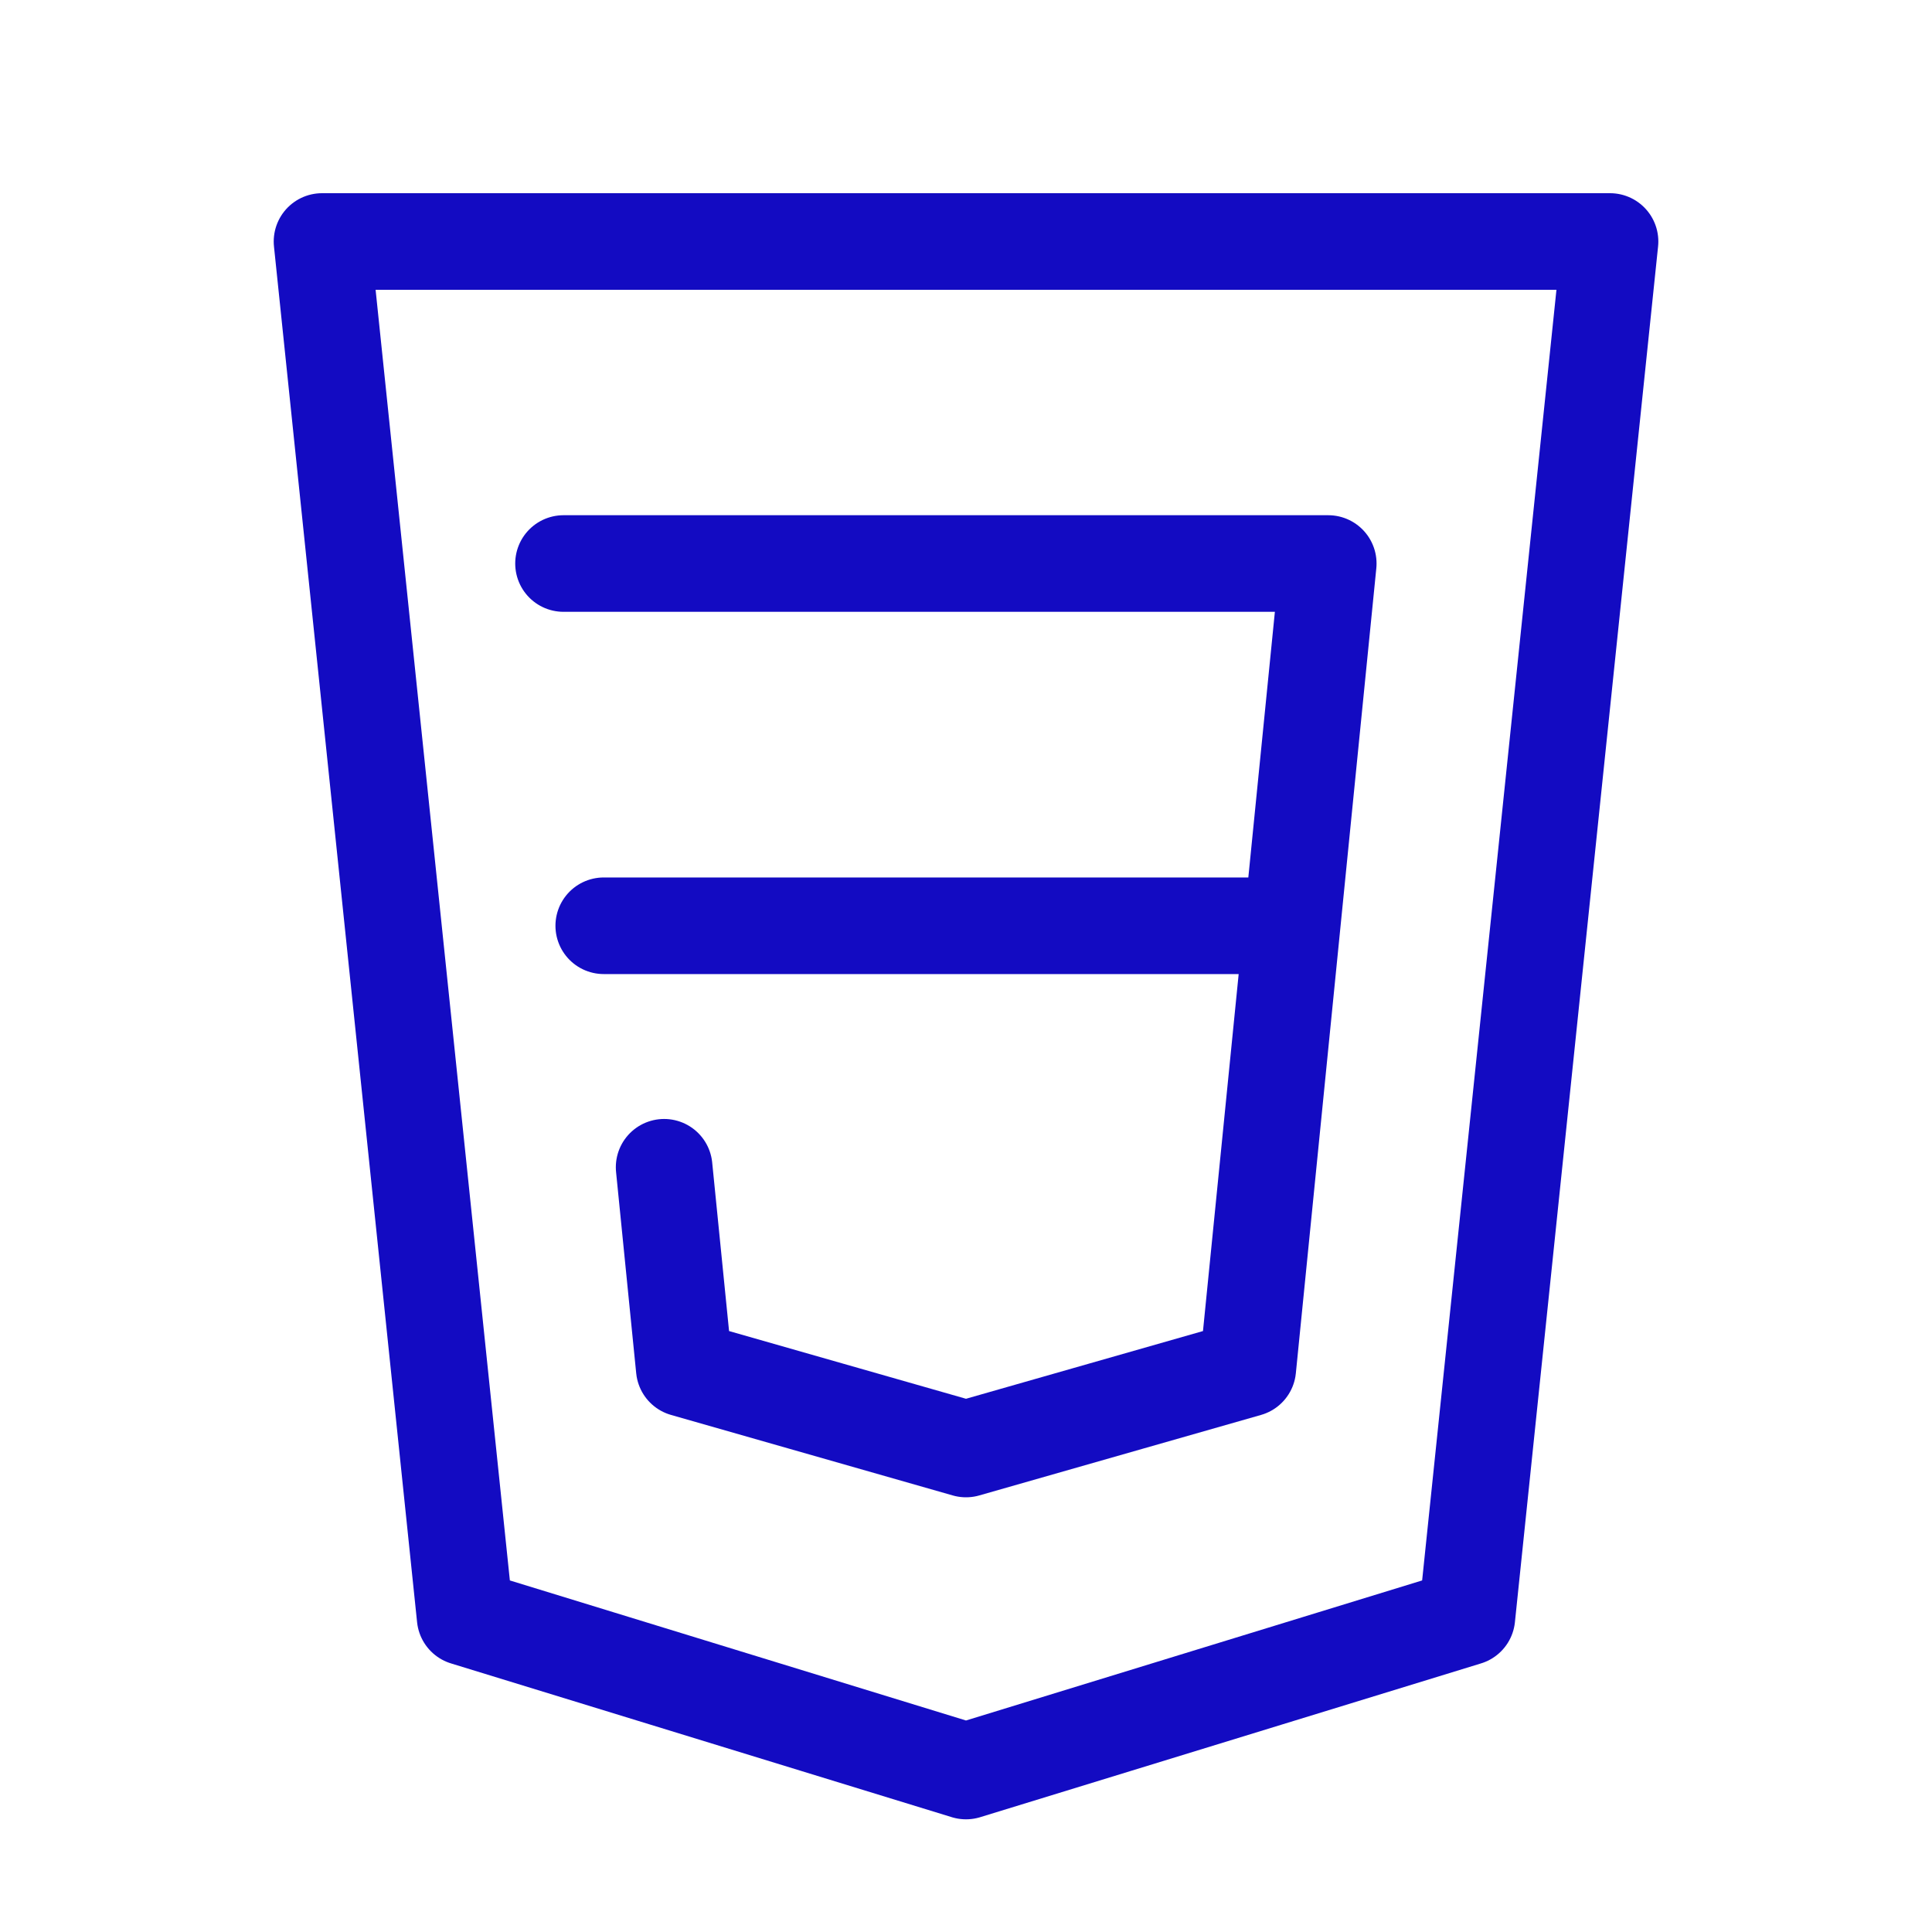
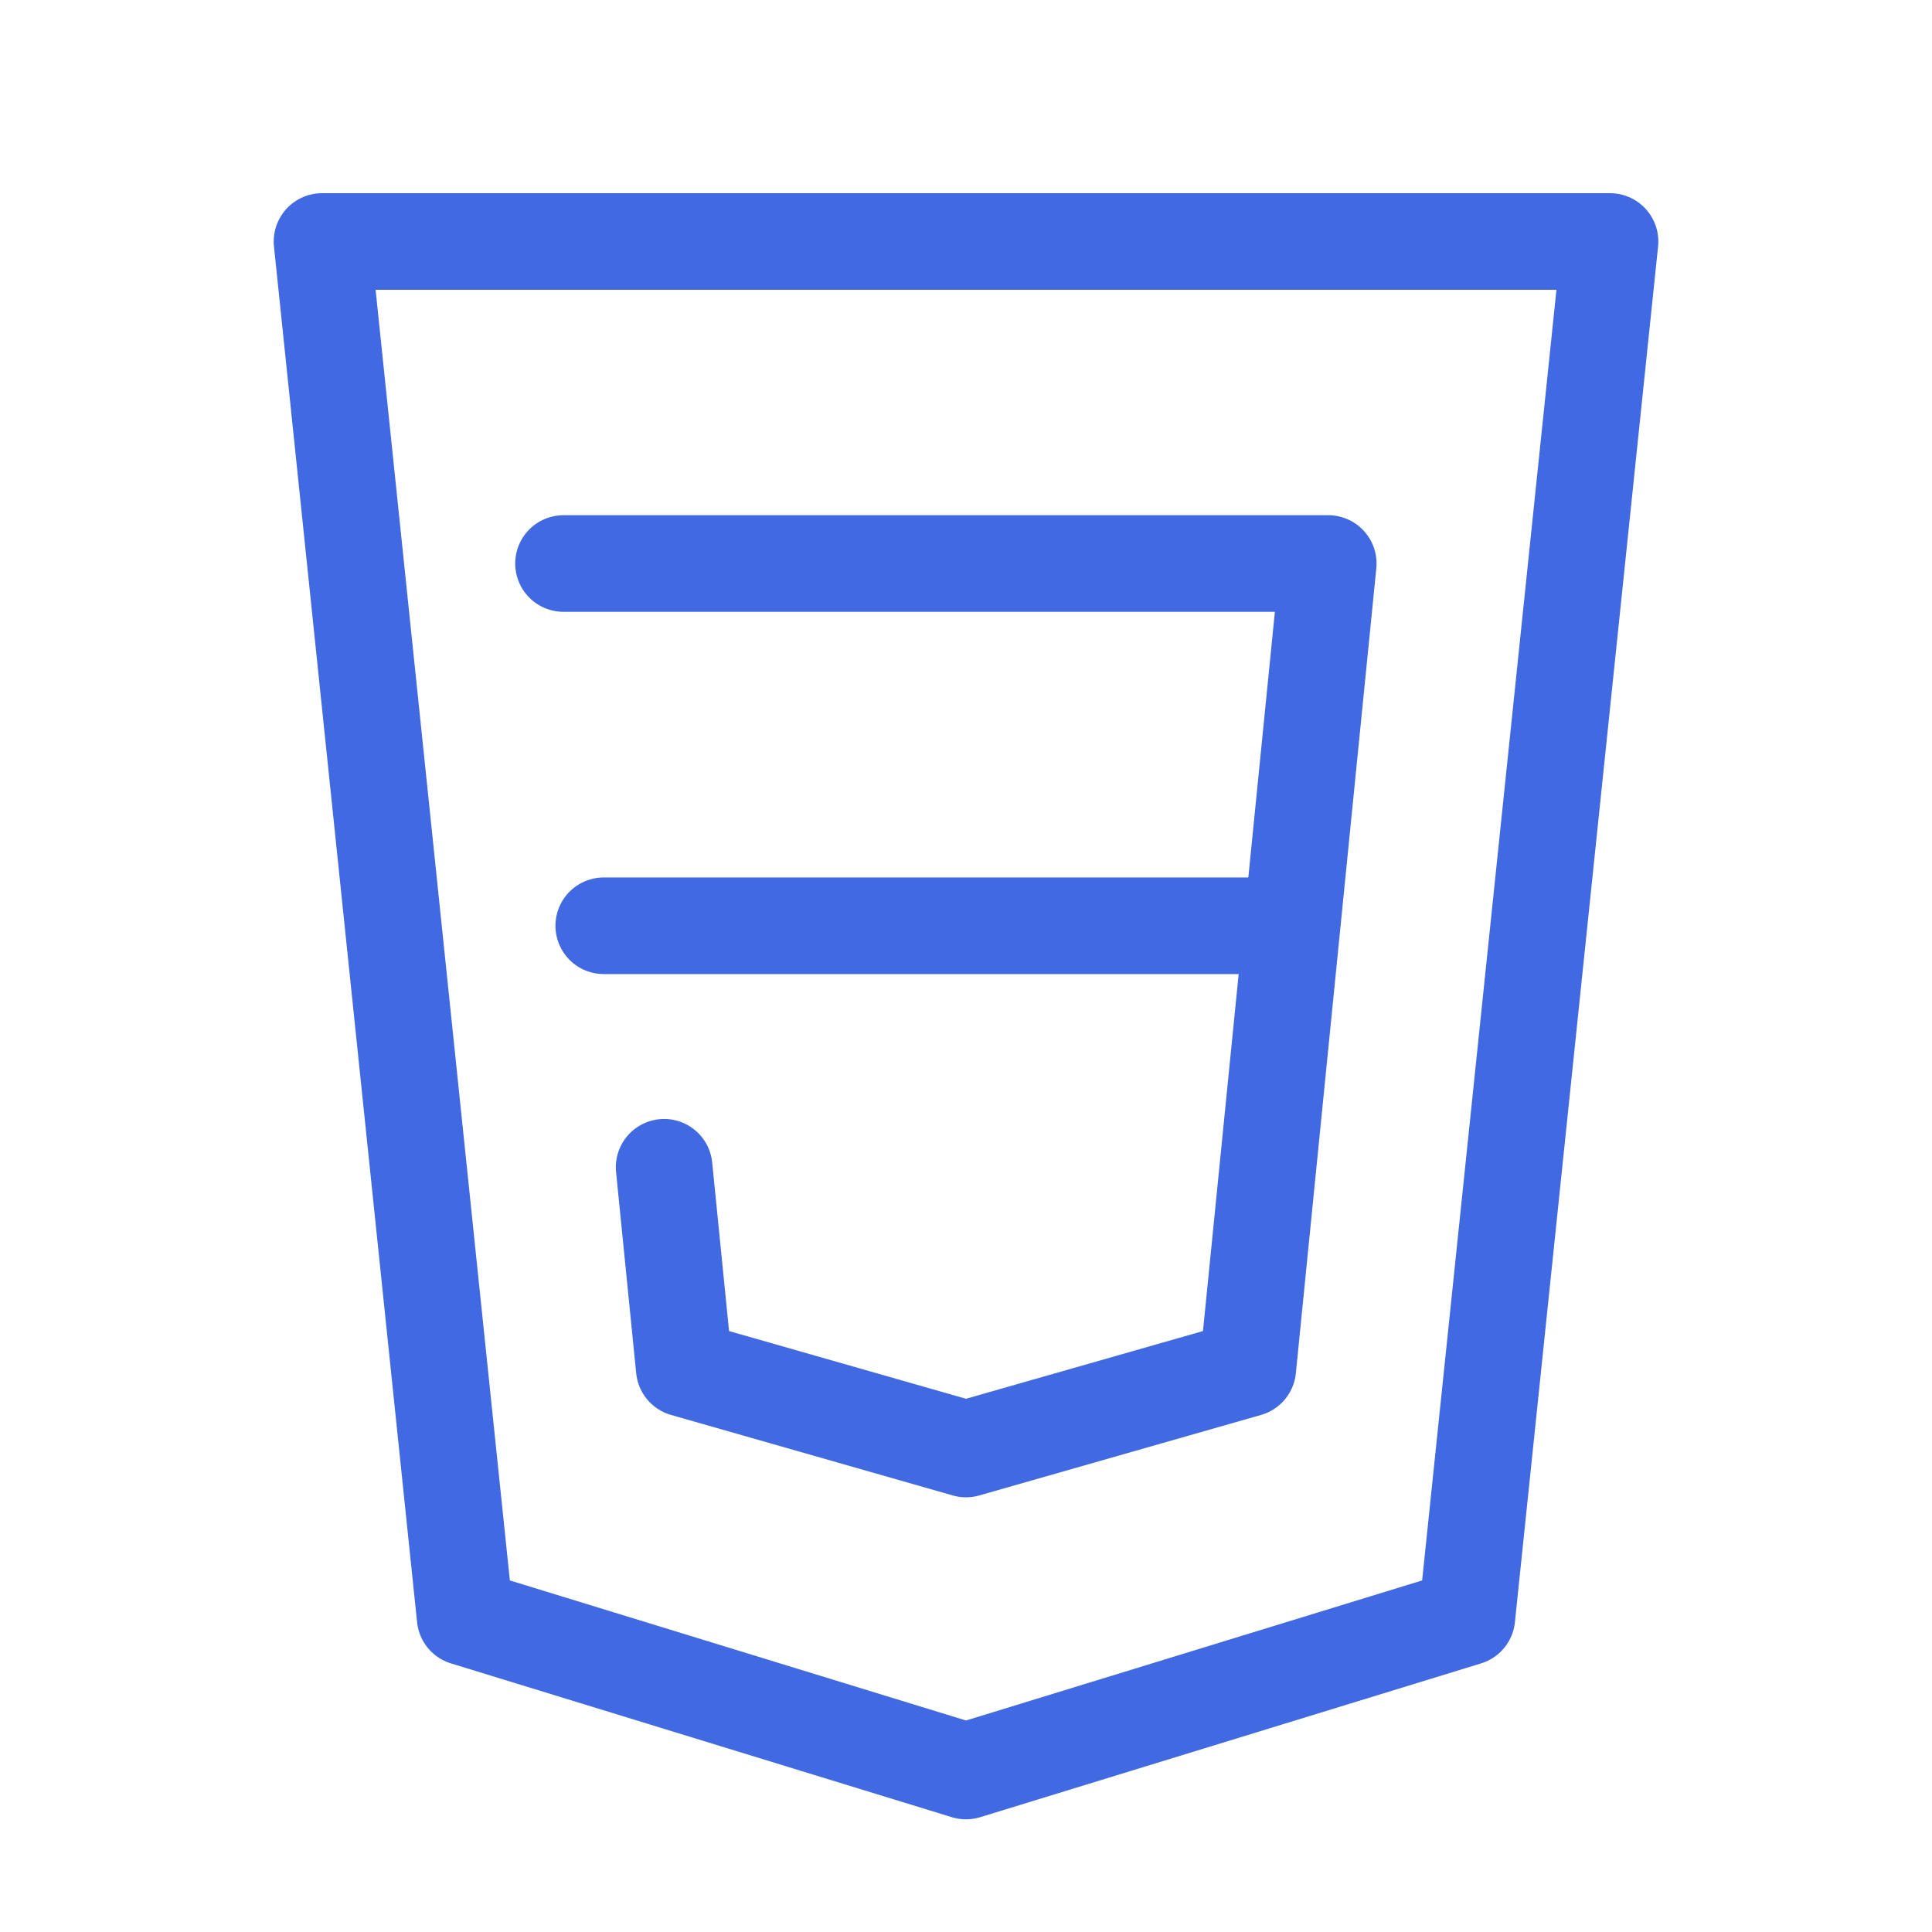
<svg xmlns="http://www.w3.org/2000/svg" width="64" height="64" viewBox="0 0 40 40" fill="none">
-   <path d="M6.667 5L9.63 33.483L20 36.667L30.37 33.483L33.334 5H6.667Z" stroke="#130bc2" stroke-width="2" stroke-linecap="round" stroke-linejoin="round" />
-   <path d="M11.667 11.667H27.5L25.834 28.333L20 30L14.167 28.333L13.75 24.167M26.667 19.167H12.5" stroke="#130bc2" stroke-width="2" stroke-linecap="round" stroke-linejoin="round" />
+   <path d="M6.667 5L9.63 33.483L20 36.667L30.37 33.483L33.334 5H6.667Z" stroke="#4169E1" stroke-width="2" stroke-linecap="round" stroke-linejoin="round" />
+   <path d="M11.667 11.667H27.5L25.834 28.333L20 30L14.167 28.333L13.75 24.167M26.667 19.167H12.5" stroke="#4169E1" stroke-width="2" stroke-linecap="round" stroke-linejoin="round" />
</svg>
